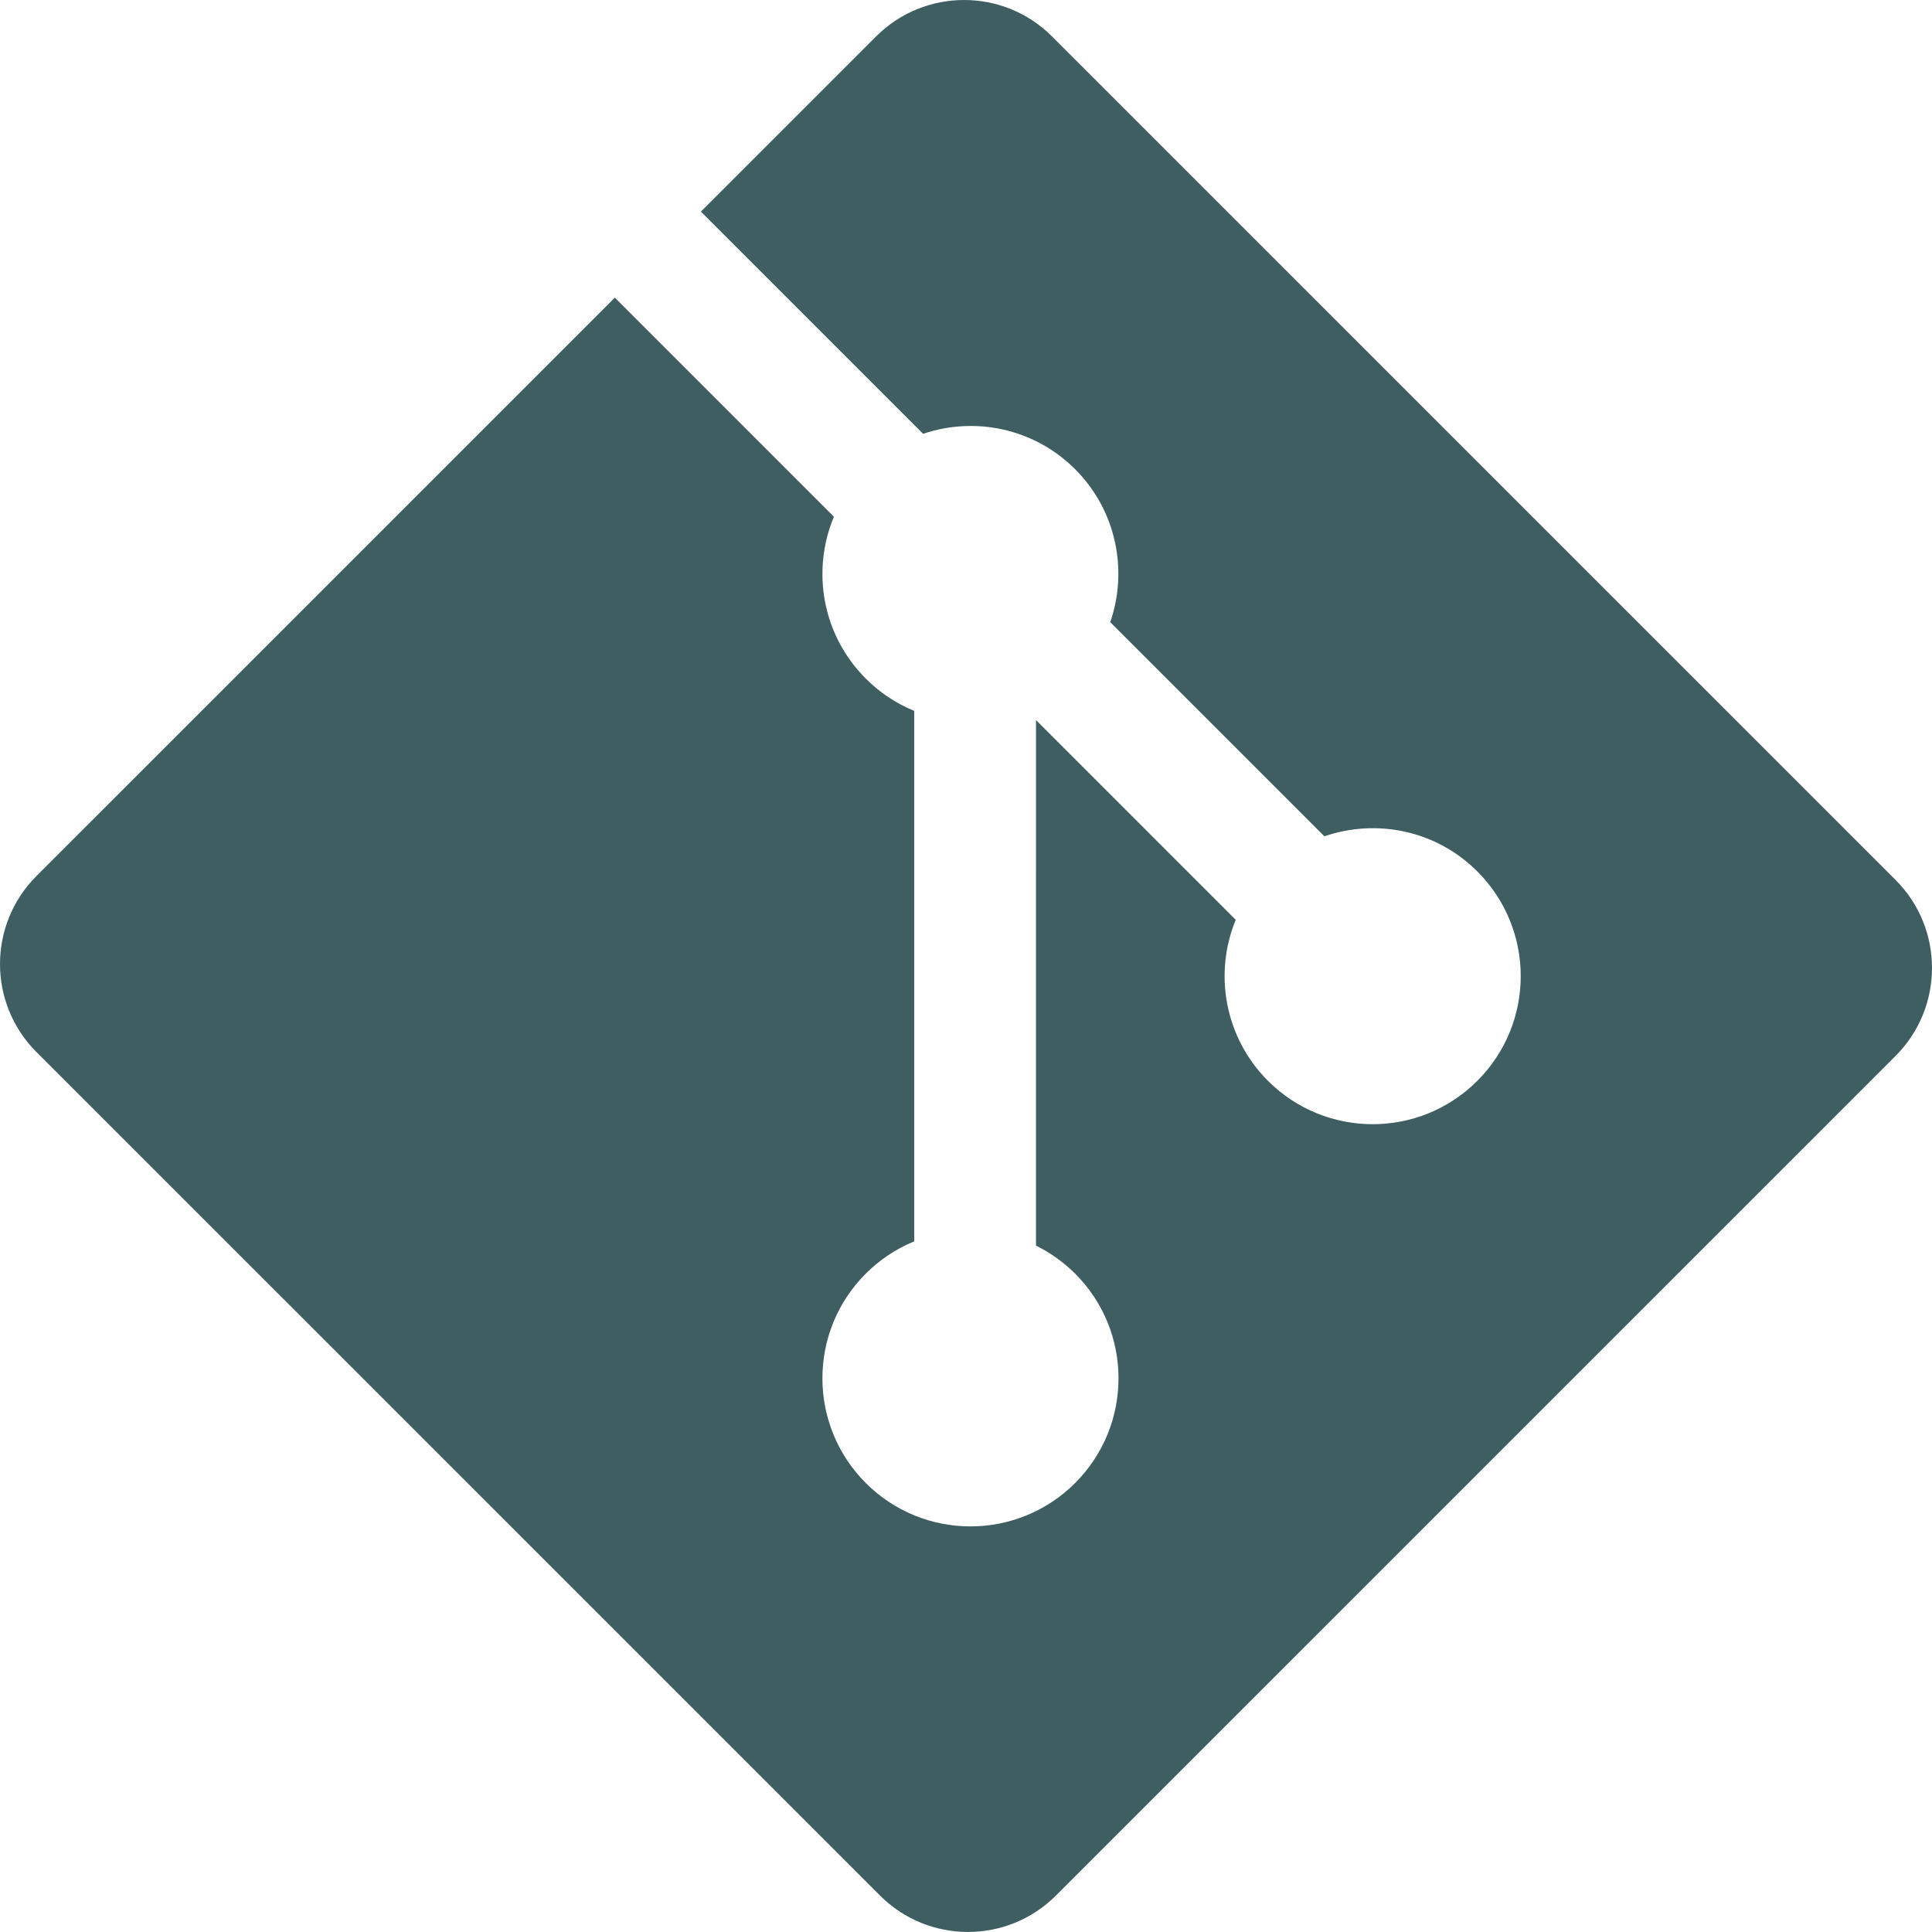
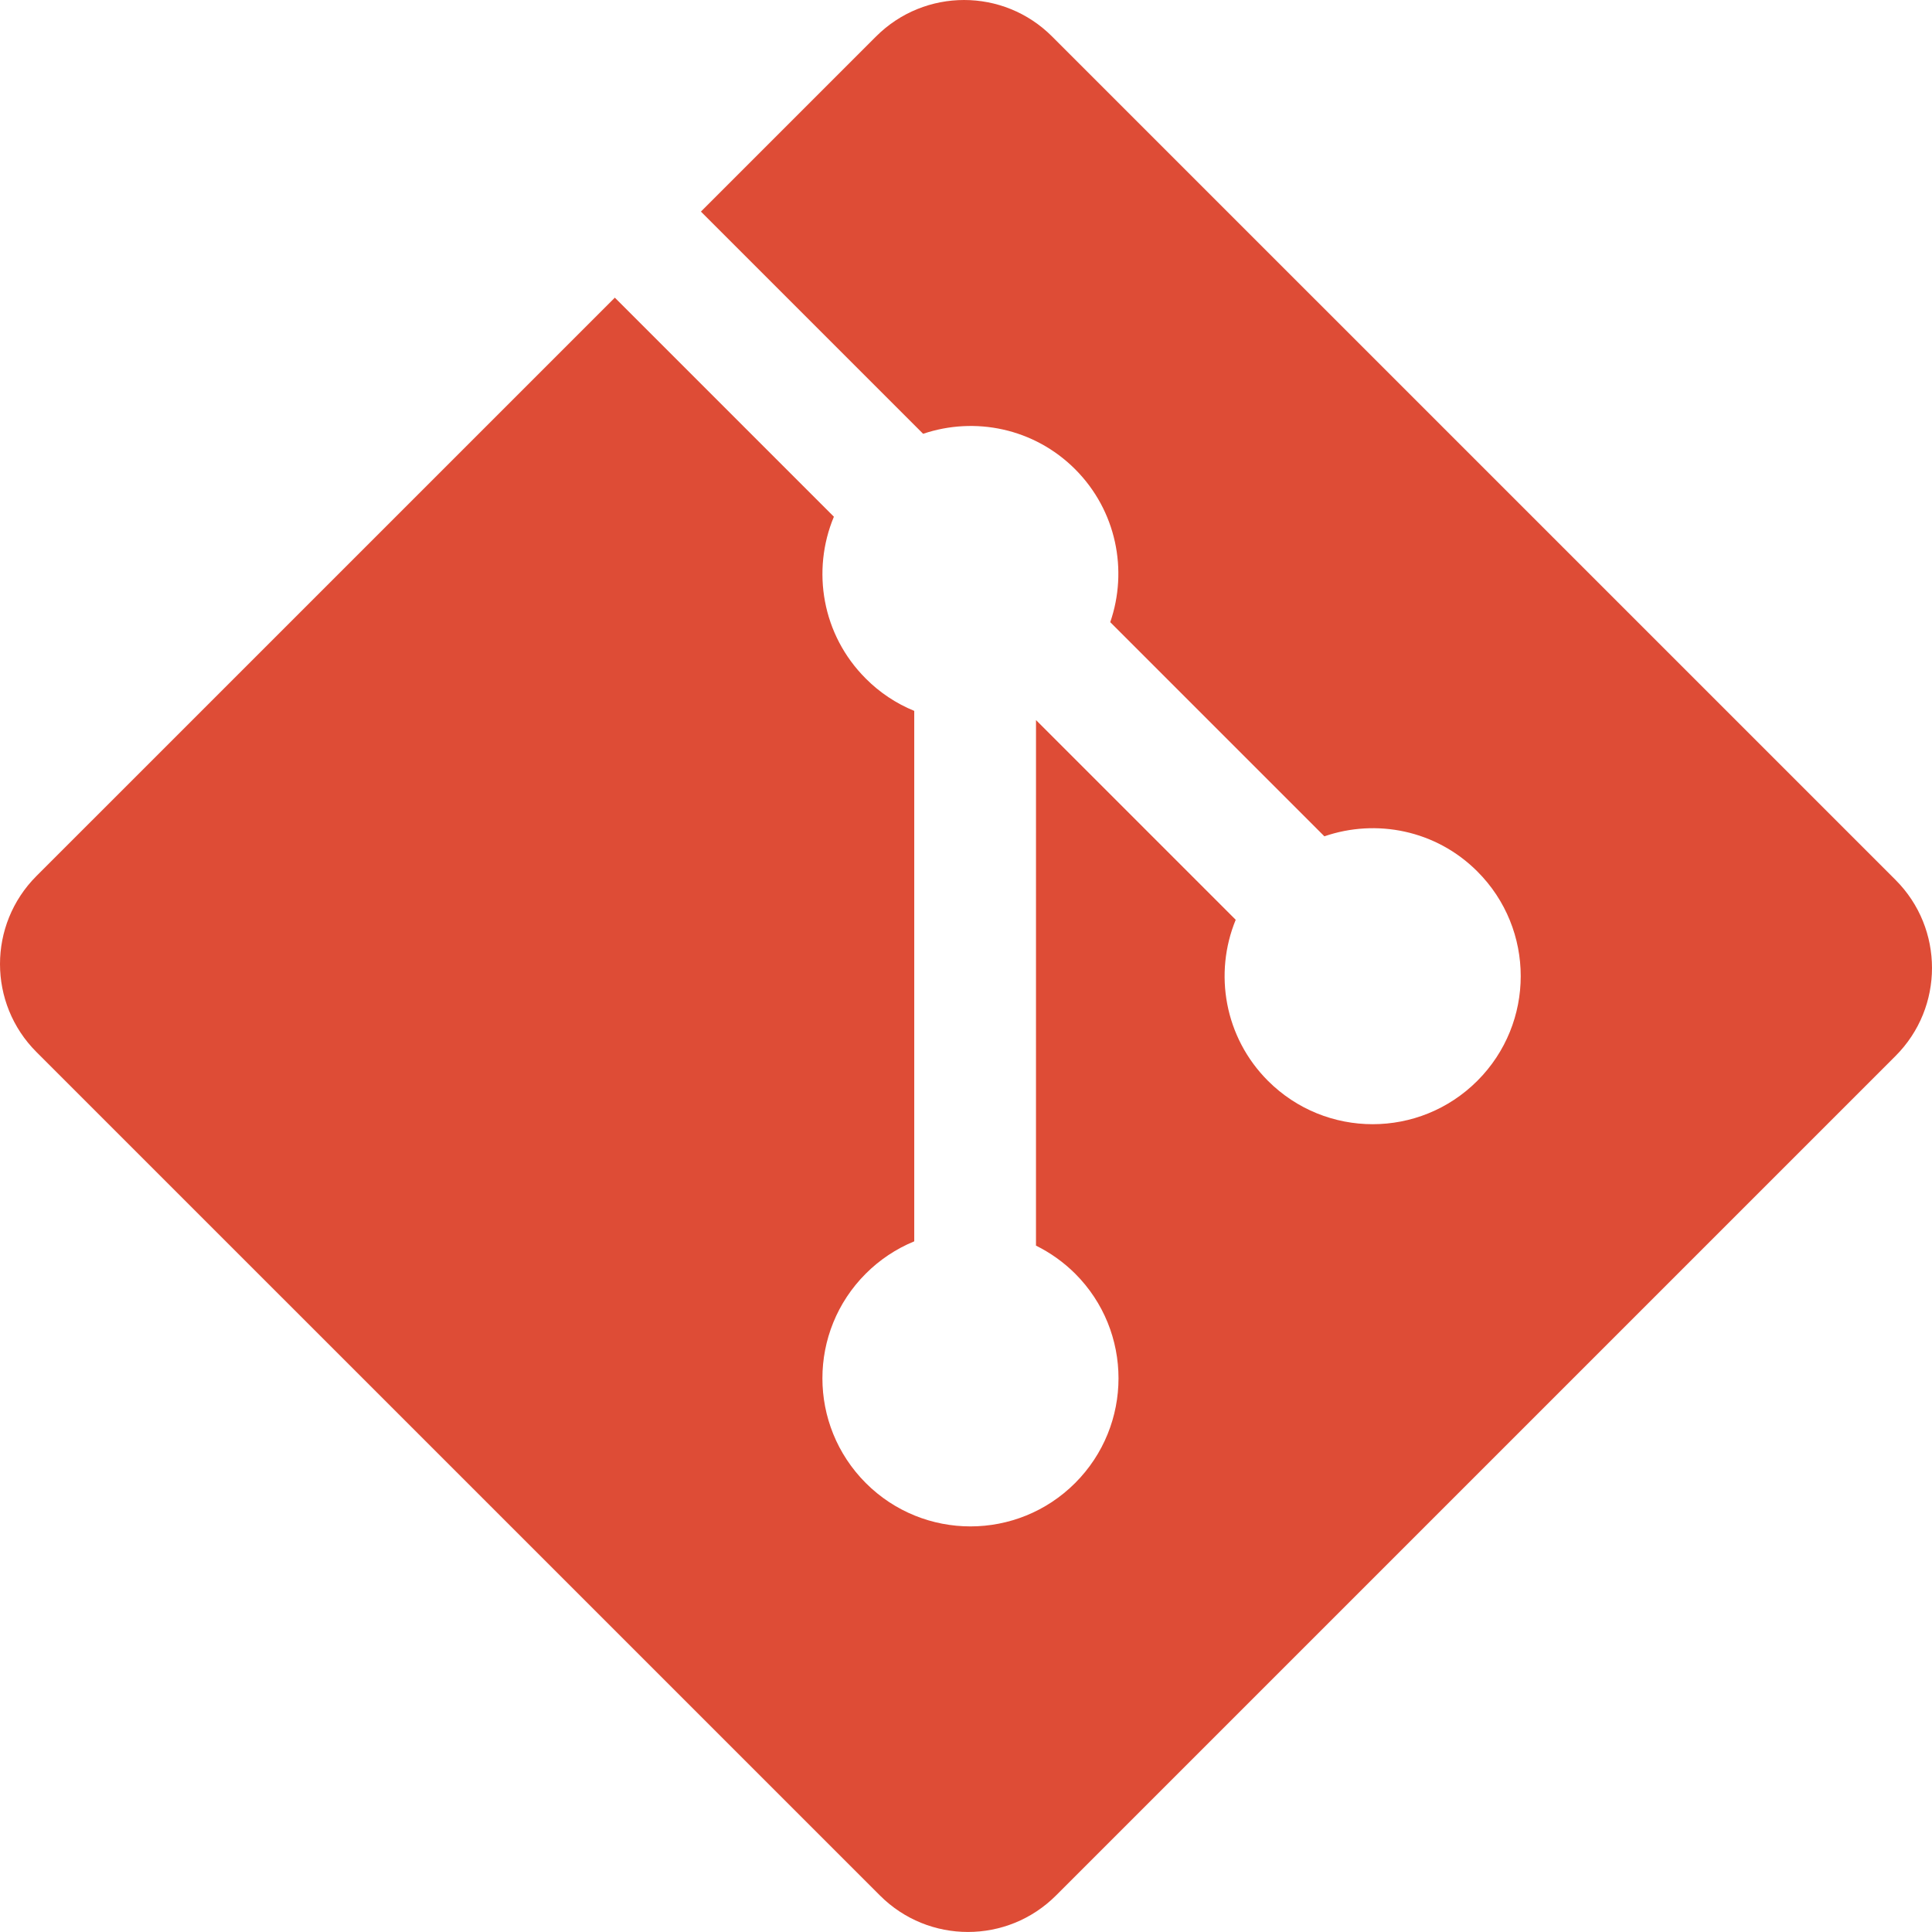
<svg xmlns="http://www.w3.org/2000/svg" aria-hidden="true" role="img" class="iconify iconify--logos" width="6em" height="6em" preserveAspectRatio="xMidYMid meet" viewBox="0 0 256 256" data-icon="logos:git-icon">
-   <path fill="#3e5e61" d="M251.172 116.594L139.4 4.828c-6.433-6.437-16.873-6.437-23.314 0l-23.21 23.21l29.443 29.443c6.842-2.312 14.688-.761 20.142 4.693c5.48 5.489 7.02 13.402 4.652 20.266l28.375 28.376c6.865-2.365 14.786-.835 20.269 4.657c7.663 7.66 7.663 20.075 0 27.74c-7.665 7.666-20.08 7.666-27.749 0c-5.764-5.77-7.188-14.235-4.27-21.336l-26.462-26.462l-.003 69.637a19.82 19.82 0 0 1 5.188 3.71c7.663 7.66 7.663 20.076 0 27.747c-7.665 7.662-20.086 7.662-27.74 0c-7.663-7.671-7.663-20.086 0-27.746a19.654 19.654 0 0 1 6.421-4.281V94.196a19.378 19.378 0 0 1-6.421-4.281c-5.806-5.798-7.202-14.317-4.227-21.446L81.47 39.442L4.83 116.077c-6.44 6.443-6.44 16.884 0 23.322l111.774 111.768c6.435 6.438 16.873 6.438 23.316 0l111.251-111.249c6.438-6.44 6.438-16.887 0-23.324">
+   <path fill="#DE4C36" d="M251.172 116.594L139.4 4.828c-6.433-6.437-16.873-6.437-23.314 0l-23.21 23.21l29.443 29.443c6.842-2.312 14.688-.761 20.142 4.693c5.48 5.489 7.02 13.402 4.652 20.266l28.375 28.376c6.865-2.365 14.786-.835 20.269 4.657c7.663 7.66 7.663 20.075 0 27.74c-7.665 7.666-20.08 7.666-27.749 0c-5.764-5.77-7.188-14.235-4.27-21.336l-26.462-26.462l-.003 69.637a19.82 19.82 0 0 1 5.188 3.71c7.663 7.66 7.663 20.076 0 27.747c-7.665 7.662-20.086 7.662-27.74 0c-7.663-7.671-7.663-20.086 0-27.746a19.654 19.654 0 0 1 6.421-4.281V94.196a19.378 19.378 0 0 1-6.421-4.281c-5.806-5.798-7.202-14.317-4.227-21.446L81.47 39.442L4.83 116.077c-6.44 6.443-6.44 16.884 0 23.322l111.774 111.768c6.435 6.438 16.873 6.438 23.316 0l111.251-111.249c6.438-6.44 6.438-16.887 0-23.324">
    </path>
</svg>
